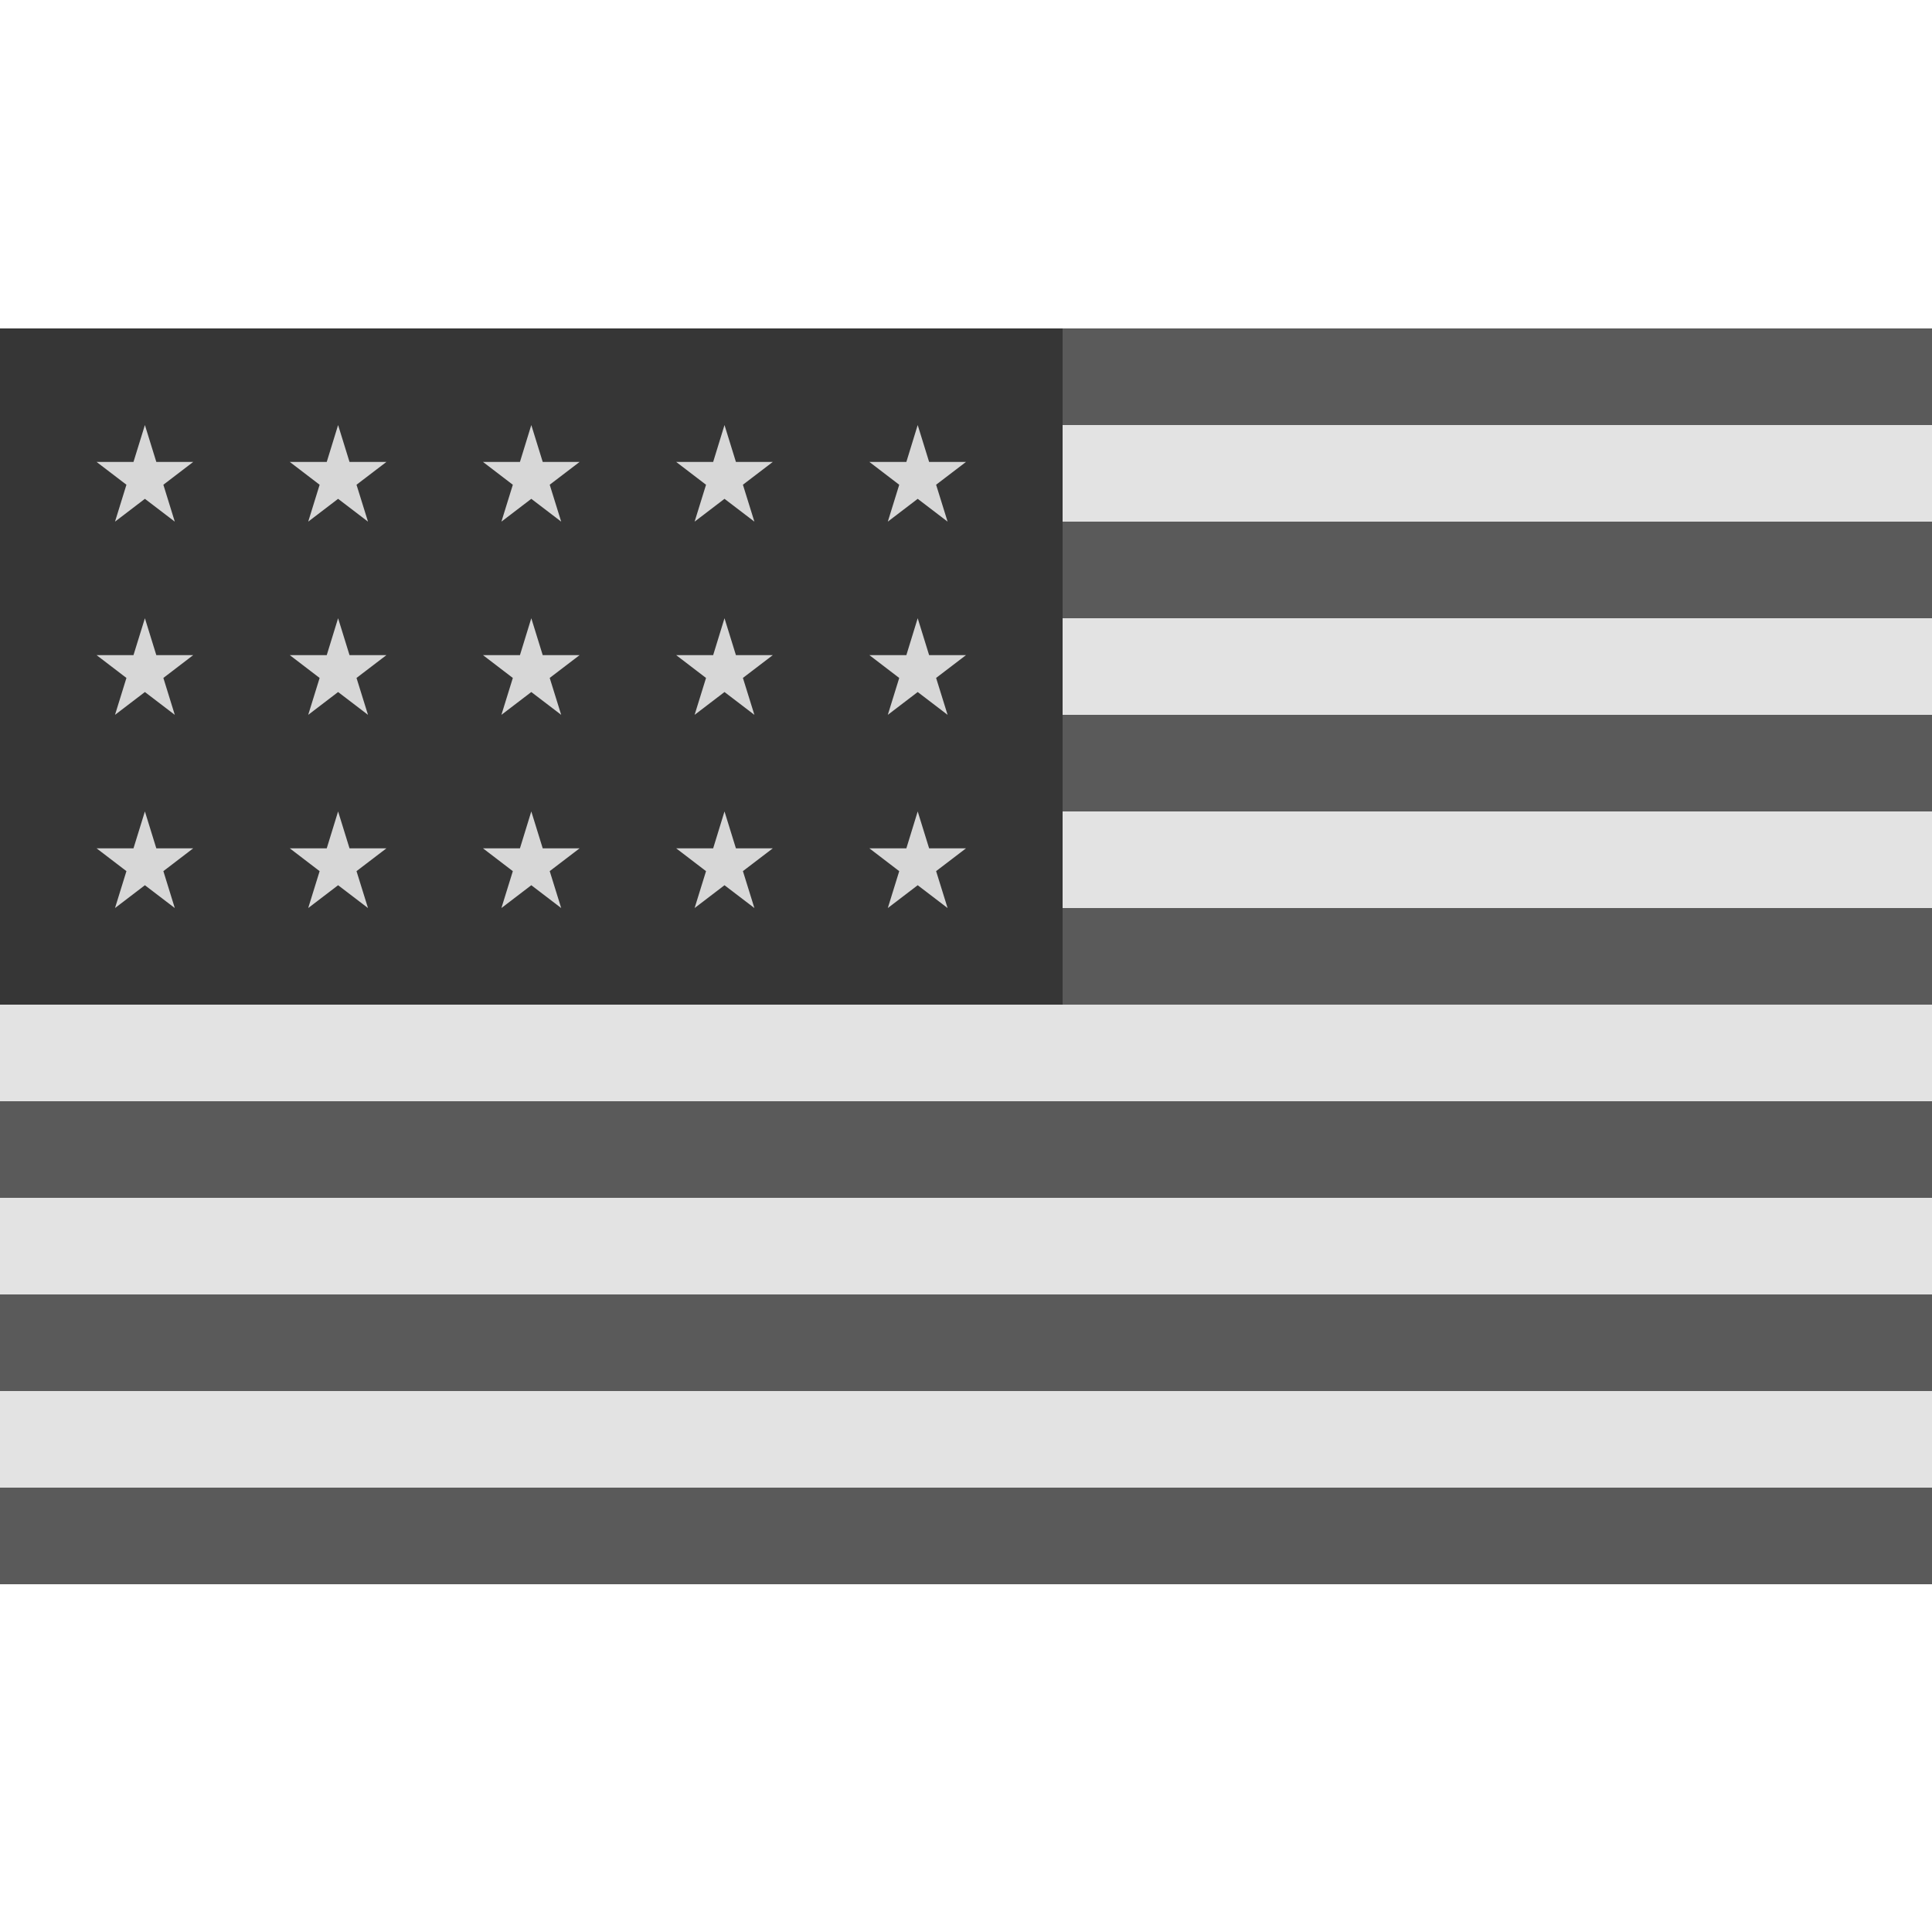
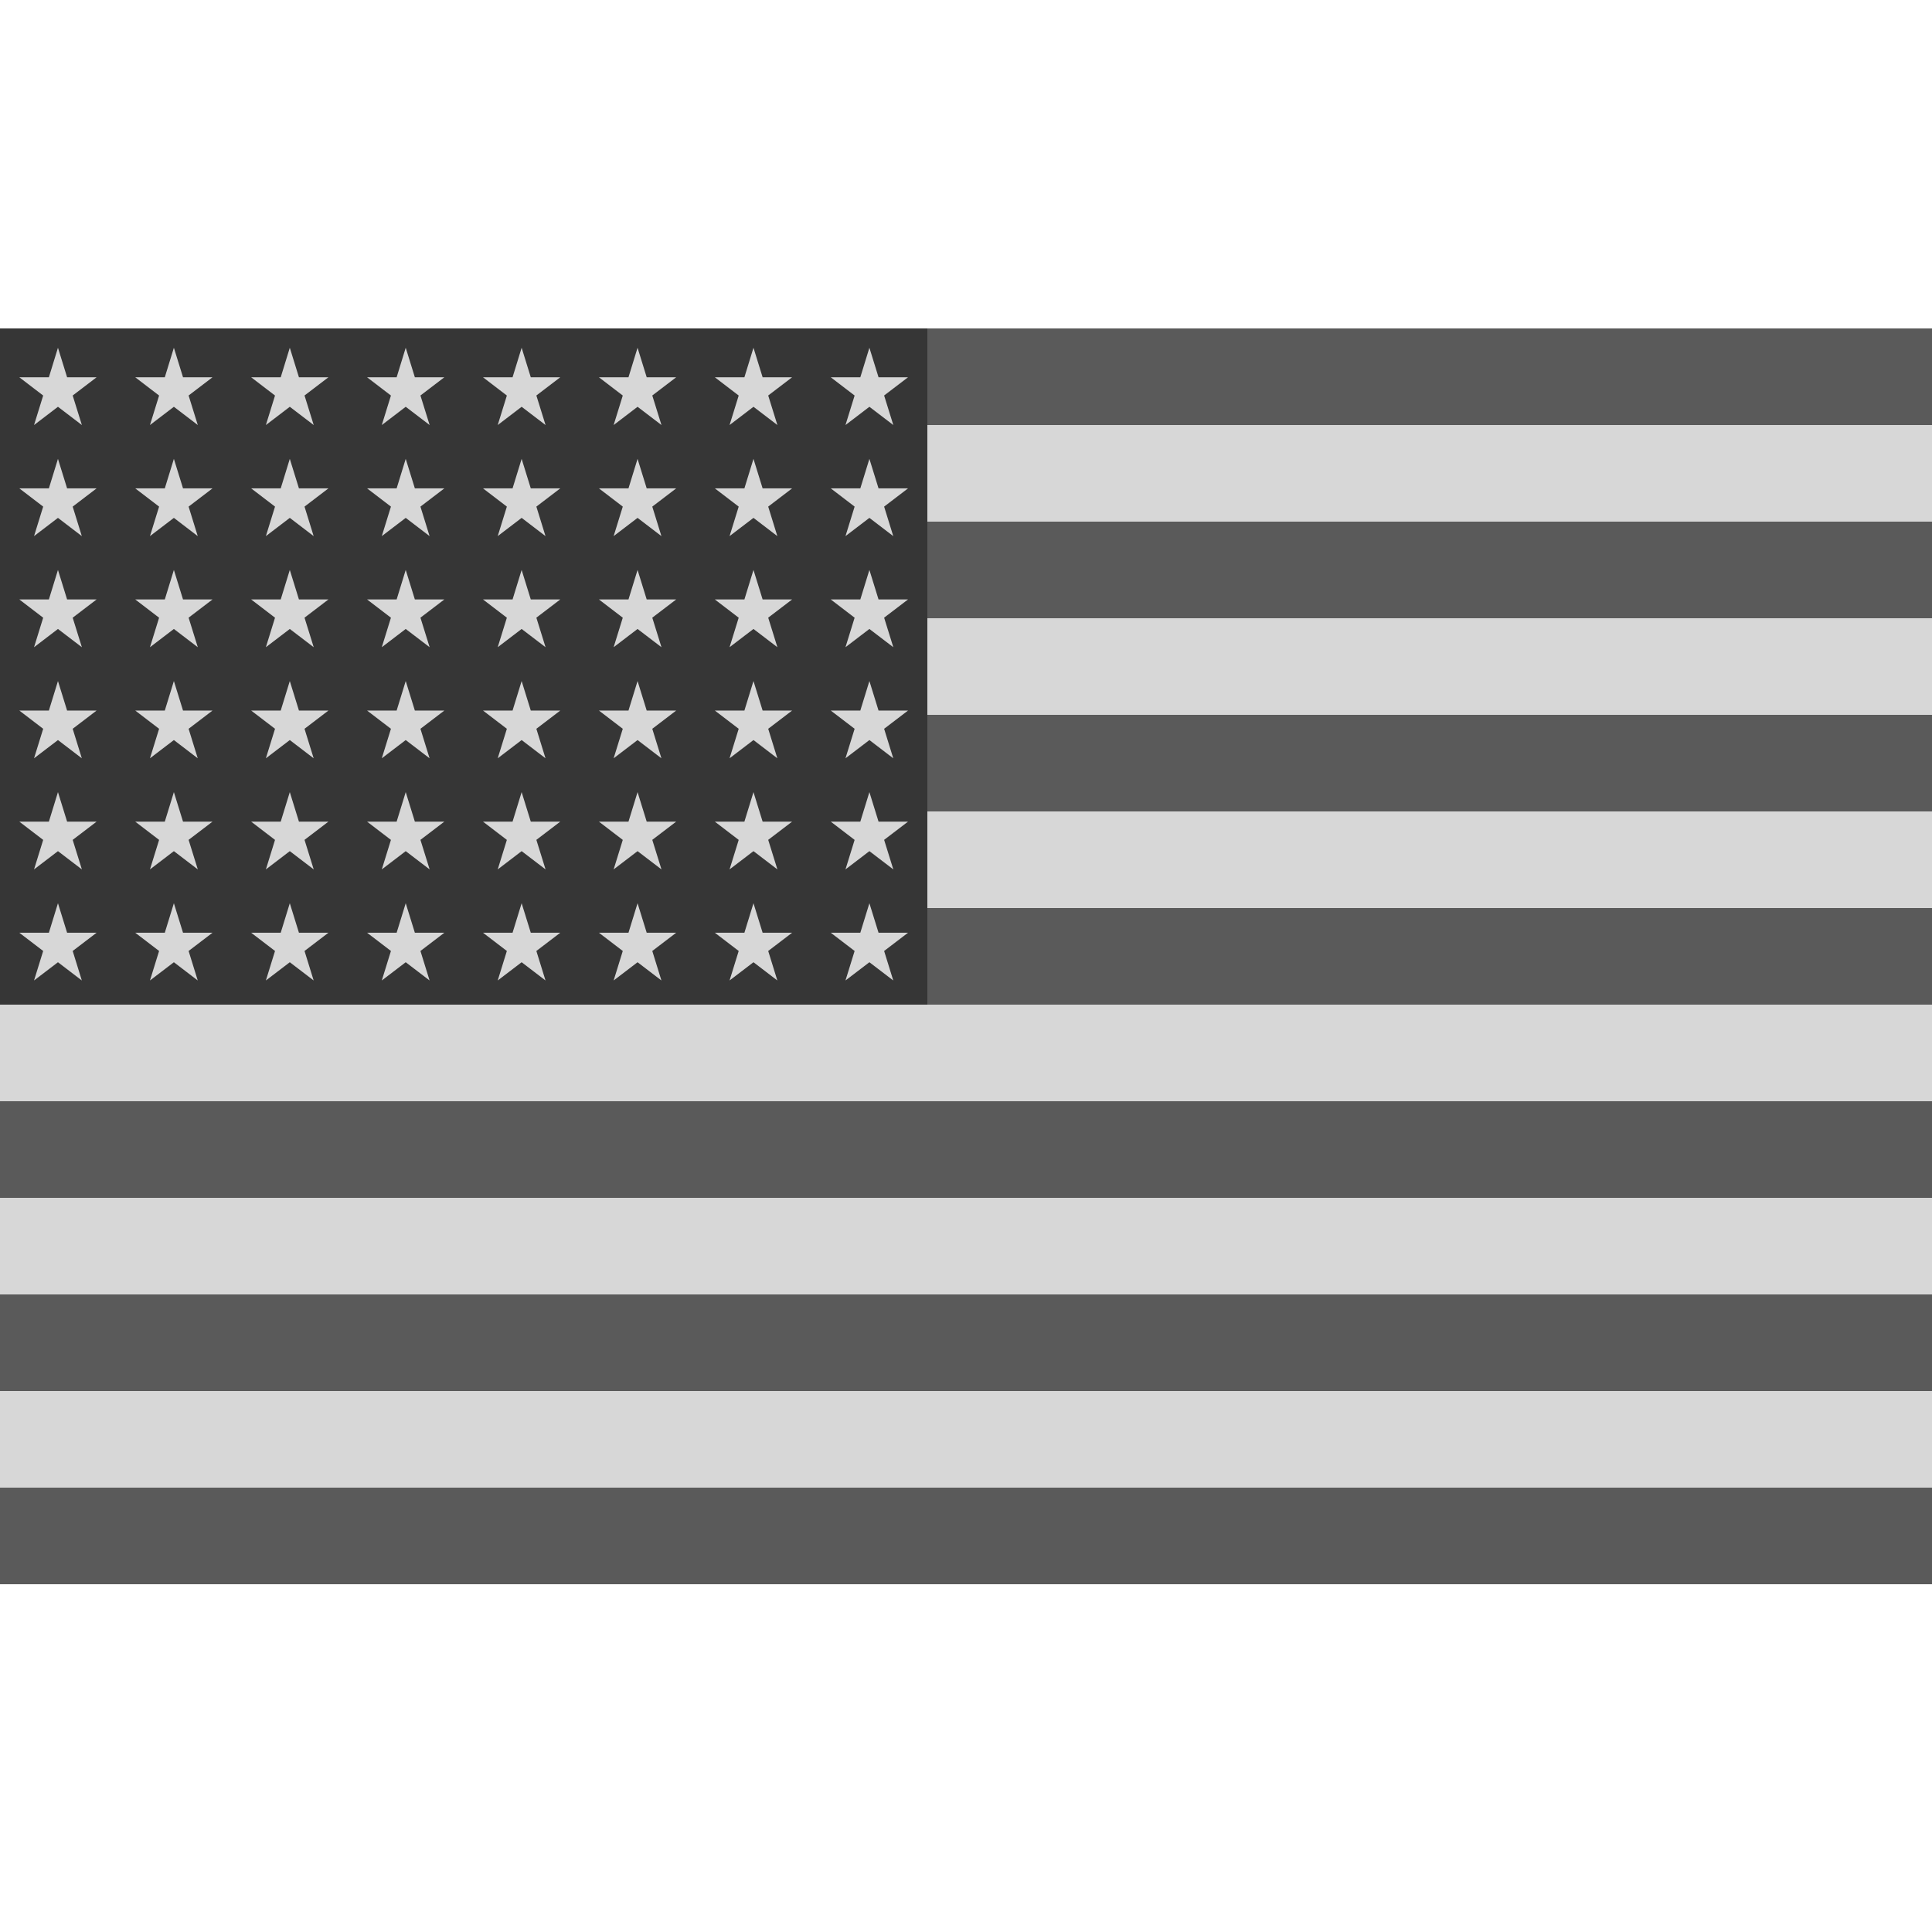
- <svg xmlns="http://www.w3.org/2000/svg" width="100" height="100" viewBox="0 0 100 100">
+ <svg xmlns="http://www.w3.org/2000/svg" id="USA" width="100" height="100" viewBox="0 0 100 100">
  <defs>
-     <style>.cls-1 {
-         fill: #e3e3e3;
+     <style>
+       .cls-1, .cls-4 {
+         fill: #d7d7d7;
      }
+ 
      .cls-2 {
        fill: #5a5a5a;
      }
+ 
      .cls-2, .cls-4 {
        fill-rule: evenodd;
      }
+ 
      .cls-3 {
        fill: #363636;
      }
-       .cls-4 {
-         fill: #d7d7d7;
-       }</style>
+     </style>
  </defs>
-   <rect class="cls-1" y="17" width="100" height="65" />
-   <path class="cls-2" d="M0,77H100v5H0V77ZM0,67H100v5H0V67ZM0,57H100v5H0V57ZM55,47h45v5H55V47Zm0-10h45v5H55V37Zm0-10h45v5H55V27Zm0-10h45v5H55V17Z" />
-   <rect class="cls-3" y="17" width="55" height="35" />
-   <path class="cls-4" d="M10,23.91L8.456,25.09,9.047,27,7.5,25.819,5.953,27,6.544,25.09,5,23.91H6.909L7.5,22,8.091,23.91H10m10,0-1.547,1.18L19.047,27,17.5,25.819,15.953,27l0.591-1.909L15,23.91h1.912L17.5,22l0.591,1.909H20m10,0-1.547,1.18L29.047,27,27.5,25.819,25.953,27l0.591-1.909L25,23.91h1.912L27.5,22l0.591,1.909H30m10,0-1.547,1.18L39.047,27,37.5,25.819,35.953,27l0.591-1.909L35,23.91h1.913L37.5,22l0.591,1.909H40m10,0-1.547,1.18L49.047,27,47.5,25.819,45.953,27l0.591-1.909L45,23.91h1.913L47.5,22l0.591,1.909H50m-40,10L8.456,35.09,9.047,37,7.5,35.819,5.953,37,6.544,35.09,5,33.91H6.909L7.5,32,8.091,33.91H10m10,0-1.547,1.18L19.047,37,17.5,35.819,15.953,37l0.591-1.909L15,33.91h1.912L17.5,32l0.591,1.909H20m10,0-1.547,1.18L29.047,37,27.5,35.819,25.953,37l0.591-1.909L25,33.91h1.912L27.5,32l0.591,1.909H30m10,0-1.547,1.18L39.047,37,37.5,35.819,35.953,37l0.591-1.909L35,33.91h1.913L37.5,32l0.591,1.909H40m10,0-1.547,1.18L49.047,37,47.5,35.819,45.953,37l0.591-1.909L45,33.91h1.913L47.5,32l0.591,1.909H50m-40,10L8.456,45.09,9.047,47,7.5,45.819,5.953,47,6.544,45.09,5,43.91H6.909L7.5,42,8.091,43.91H10m10,0-1.547,1.18L19.047,47,17.5,45.819,15.953,47l0.591-1.909L15,43.91h1.912L17.5,42l0.591,1.909H20m10,0-1.547,1.18L29.047,47,27.5,45.819,25.953,47l0.591-1.909L25,43.91h1.912L27.5,42l0.591,1.909H30m10,0-1.547,1.18L39.047,47,37.5,45.819,35.953,47l0.591-1.909L35,43.91h1.913L37.5,42l0.591,1.909H40m10,0-1.547,1.18L49.047,47,47.5,45.819,45.953,47l0.591-1.909L45,43.91h1.913L47.5,42l0.591,1.909H50" />
+   <g id="country_usa_locked">
+     <rect class="cls-1" y="17" width="100" height="65" />
+     <path class="cls-2" d="M0,77H100v5H0V77ZM0,67H100v5H0V67ZM0,57H100v5H0V57ZM48,47h52v5H48V47Zm0-10h52v5H48V37Zm0-10h52v5H48V27Zm0-10h52v5H48V17Z" />
+     <rect class="cls-3" y="17" width="48" height="35" />
+     <path class="cls-4" d="M5,19.528l-1.238.944L4.238,22,3,21.055,1.762,22l0.473-1.527L1,19.528h1.53L3,18l0.473,1.527H5m6,0-1.238.944L10.238,22,9,21.055,7.762,22l0.473-1.527L7,19.528h1.53L9,18l0.473,1.527H11m6,0-1.238.944L16.238,22,15,21.055,13.762,22l0.473-1.527L13,19.528h1.53L15,18l0.473,1.527H17m6,0-1.238.944L22.238,22,21,21.055,19.762,22l0.473-1.527L19,19.528h1.53L21,18l0.473,1.527H23m6,0-1.238.944L28.238,22,27,21.055,25.762,22l0.473-1.527L25,19.528h1.53L27,18l0.473,1.527H29m6,0-1.238.944L34.238,22,33,21.055,31.762,22l0.473-1.527L31,19.528h1.53L33,18l0.473,1.527H35m6,0-1.238.944L40.238,22,39,21.055,37.762,22l0.473-1.527L37,19.528h1.53L39,18l0.473,1.527H41m6,0-1.238.944L46.238,22,45,21.055,43.762,22l0.473-1.527L43,19.528h1.53L45,18l0.473,1.527H47M5,25.278l-1.238.944,0.473,1.527L3,26.805l-1.238.944,0.473-1.527L1,25.278h1.53L3,23.751l0.473,1.527H5m6,0-1.238.944,0.473,1.527L9,26.805l-1.238.944,0.473-1.527L7,25.278h1.53L9,23.751l0.473,1.527H11m6,0-1.238.944,0.473,1.527L15,26.805l-1.238.944,0.473-1.527L13,25.278h1.53L15,23.751l0.473,1.527H17m6,0-1.238.944,0.473,1.527L21,26.805l-1.238.944,0.473-1.527L19,25.278h1.53L21,23.751l0.473,1.527H23m6,0-1.238.944,0.473,1.527L27,26.805l-1.238.944,0.473-1.527L25,25.278h1.53L27,23.751l0.473,1.527H29m6,0-1.238.944,0.473,1.527L33,26.805l-1.238.944,0.473-1.527L31,25.278h1.53L33,23.751l0.473,1.527H35m6,0-1.238.944,0.473,1.527L39,26.805l-1.238.944,0.473-1.527L37,25.278h1.53L39,23.751l0.473,1.527H41m6,0-1.238.944,0.473,1.527L45,26.805l-1.238.944,0.473-1.527L43,25.278h1.53L45,23.751l0.473,1.527H47M5,31.028l-1.238.944L4.238,33.5,3,32.555,1.762,33.5l0.473-1.527L1,31.028h1.53L3,29.5l0.473,1.527H5m6,0-1.238.944L10.238,33.5,9,32.555,7.762,33.5l0.473-1.527L7,31.028h1.53L9,29.5l0.473,1.527H11m6,0-1.238.944L16.238,33.5,15,32.555l-1.238.944,0.473-1.527L13,31.028h1.53L15,29.5l0.473,1.527H17m6,0-1.238.944L22.238,33.5,21,32.555l-1.238.944,0.473-1.527L19,31.028h1.53L21,29.5l0.473,1.527H23m6,0-1.238.944L28.238,33.5,27,32.555l-1.238.944,0.473-1.527L25,31.028h1.53L27,29.5l0.473,1.527H29m6,0-1.238.944L34.238,33.5,33,32.555l-1.238.944,0.473-1.527L31,31.028h1.53L33,29.5l0.473,1.527H35m6,0-1.238.944L40.238,33.5,39,32.555l-1.238.944,0.473-1.527L37,31.028h1.53L39,29.5l0.473,1.527H41m6,0-1.238.944L46.238,33.5,45,32.555l-1.238.944,0.473-1.527L43,31.028h1.53L45,29.5l0.473,1.527H47M5,36.778l-1.238.944,0.473,1.527L3,38.305l-1.238.944,0.473-1.527L1,36.778h1.53L3,35.251l0.473,1.527H5m6,0-1.238.944,0.473,1.527L9,38.305l-1.238.944,0.473-1.527L7,36.778h1.53L9,35.251l0.473,1.527H11m6,0-1.238.944,0.473,1.527L15,38.305l-1.238.944,0.473-1.527L13,36.778h1.53L15,35.251l0.473,1.527H17m6,0-1.238.944,0.473,1.527L21,38.305l-1.238.944,0.473-1.527L19,36.778h1.53L21,35.251l0.473,1.527H23m6,0-1.238.944,0.473,1.527L27,38.305l-1.238.944,0.473-1.527L25,36.778h1.53L27,35.251l0.473,1.527H29m6,0-1.238.944,0.473,1.527L33,38.305l-1.238.944,0.473-1.527L31,36.778h1.53L33,35.251l0.473,1.527H35m6,0-1.238.944,0.473,1.527L39,38.305l-1.238.944,0.473-1.527L37,36.778h1.53L39,35.251l0.473,1.527H41m6,0-1.238.944,0.473,1.527L45,38.305l-1.238.944,0.473-1.527L43,36.778h1.53L45,35.251l0.473,1.527H47M5,42.528l-1.238.944L4.238,45,3,44.055,1.762,45l0.473-1.527L1,42.528h1.53L3,41l0.473,1.527H5m6,0-1.238.944L10.238,45,9,44.055,7.762,45l0.473-1.527L7,42.528h1.53L9,41l0.473,1.527H11m6,0-1.238.944L16.238,45,15,44.055,13.762,45l0.473-1.527L13,42.528h1.53L15,41l0.473,1.527H17m6,0-1.238.944L22.238,45,21,44.055,19.762,45l0.473-1.527L19,42.528h1.53L21,41l0.473,1.527H23m6,0-1.238.944L28.238,45,27,44.055,25.762,45l0.473-1.527L25,42.528h1.53L27,41l0.473,1.527H29m6,0-1.238.944L34.238,45,33,44.055,31.762,45l0.473-1.527L31,42.528h1.53L33,41l0.473,1.527H35m6,0-1.238.944L40.238,45,39,44.055,37.762,45l0.473-1.527L37,42.528h1.53L39,41l0.473,1.527H41m6,0-1.238.944L46.238,45,45,44.055,43.762,45l0.473-1.527L43,42.528h1.53L45,41l0.473,1.527H47M5,48.278l-1.238.944,0.473,1.527L3,49.805l-1.238.944,0.473-1.527L1,48.278h1.53L3,46.751l0.473,1.527H5m6,0-1.238.944,0.473,1.527L9,49.805l-1.238.944,0.473-1.527L7,48.278h1.53L9,46.751l0.473,1.527H11m6,0-1.238.944,0.473,1.527L15,49.805l-1.238.944,0.473-1.527L13,48.278h1.53L15,46.751l0.473,1.527H17m6,0-1.238.944,0.473,1.527L21,49.805l-1.238.944,0.473-1.527L19,48.278h1.53L21,46.751l0.473,1.527H23m6,0-1.238.944,0.473,1.527L27,49.805l-1.238.944,0.473-1.527L25,48.278h1.53L27,46.751l0.473,1.527H29m6,0-1.238.944,0.473,1.527L33,49.805l-1.238.944,0.473-1.527L31,48.278h1.53L33,46.751l0.473,1.527H35m6,0-1.238.944,0.473,1.527L39,49.805l-1.238.944,0.473-1.527L37,48.278h1.53L39,46.751l0.473,1.527H41m6,0-1.238.944,0.473,1.527L45,49.805l-1.238.944,0.473-1.527L43,48.278h1.53L45,46.751l0.473,1.527H47" />
+   </g>
</svg>
